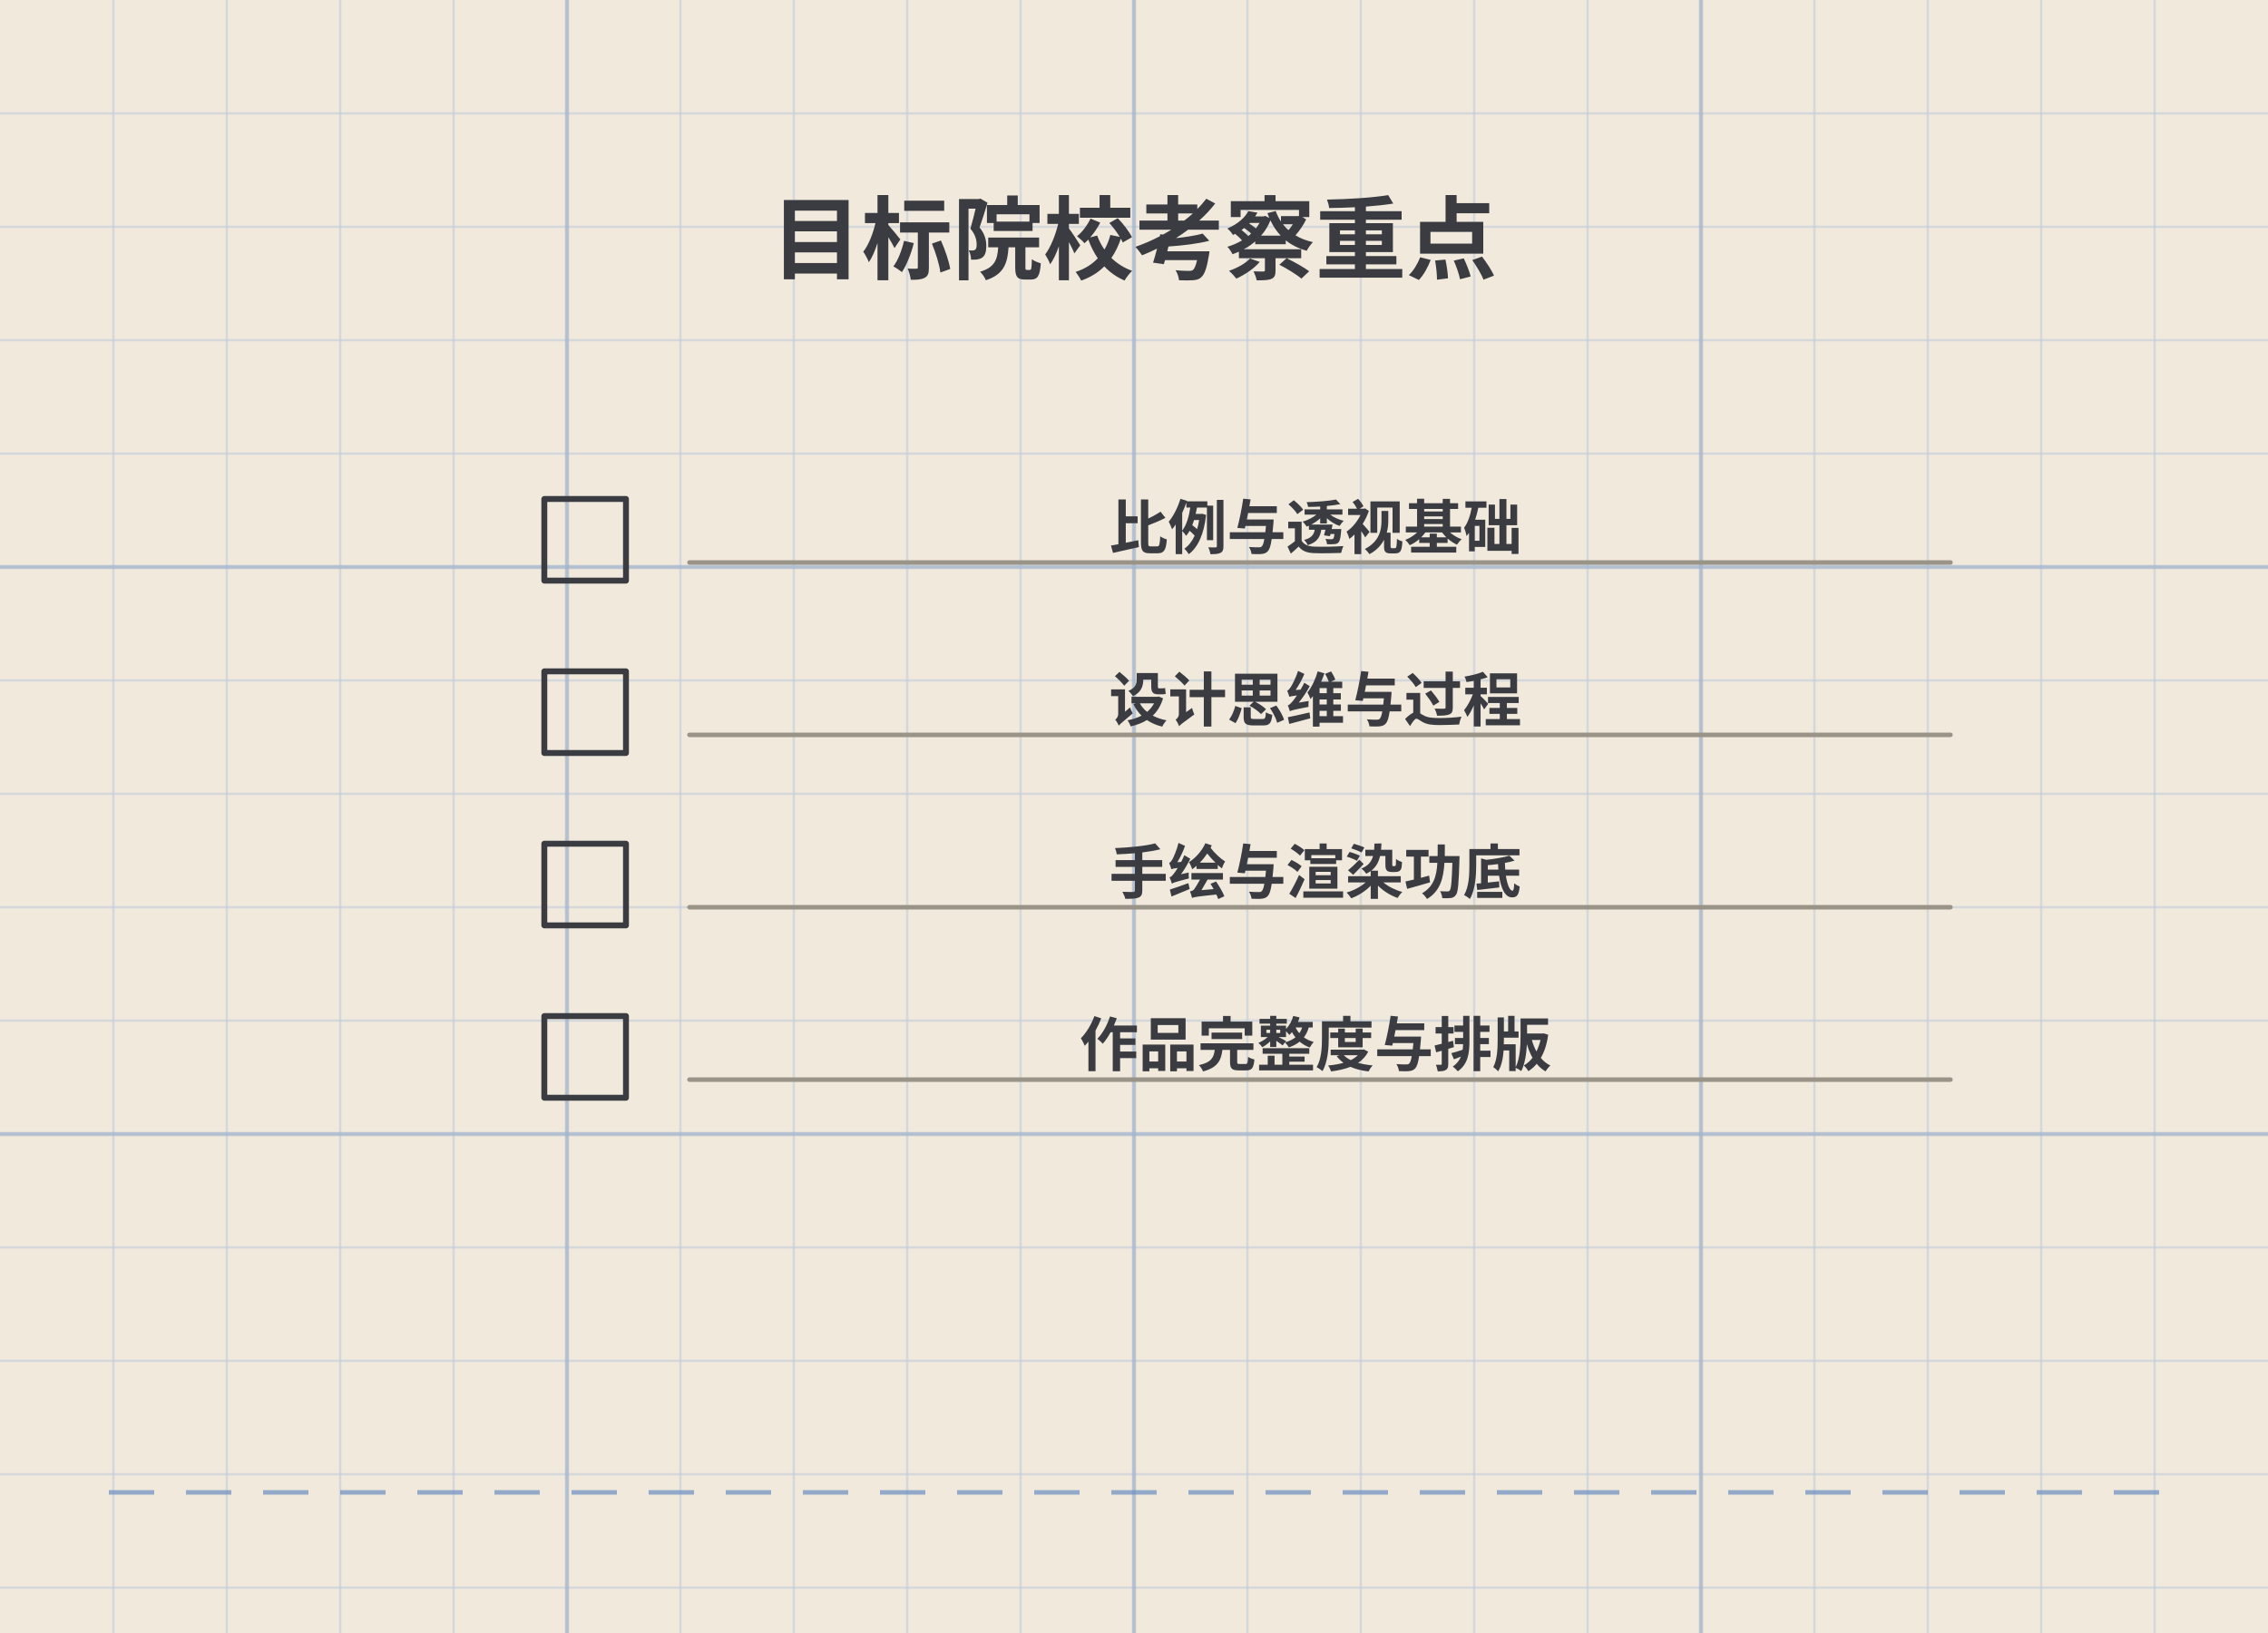
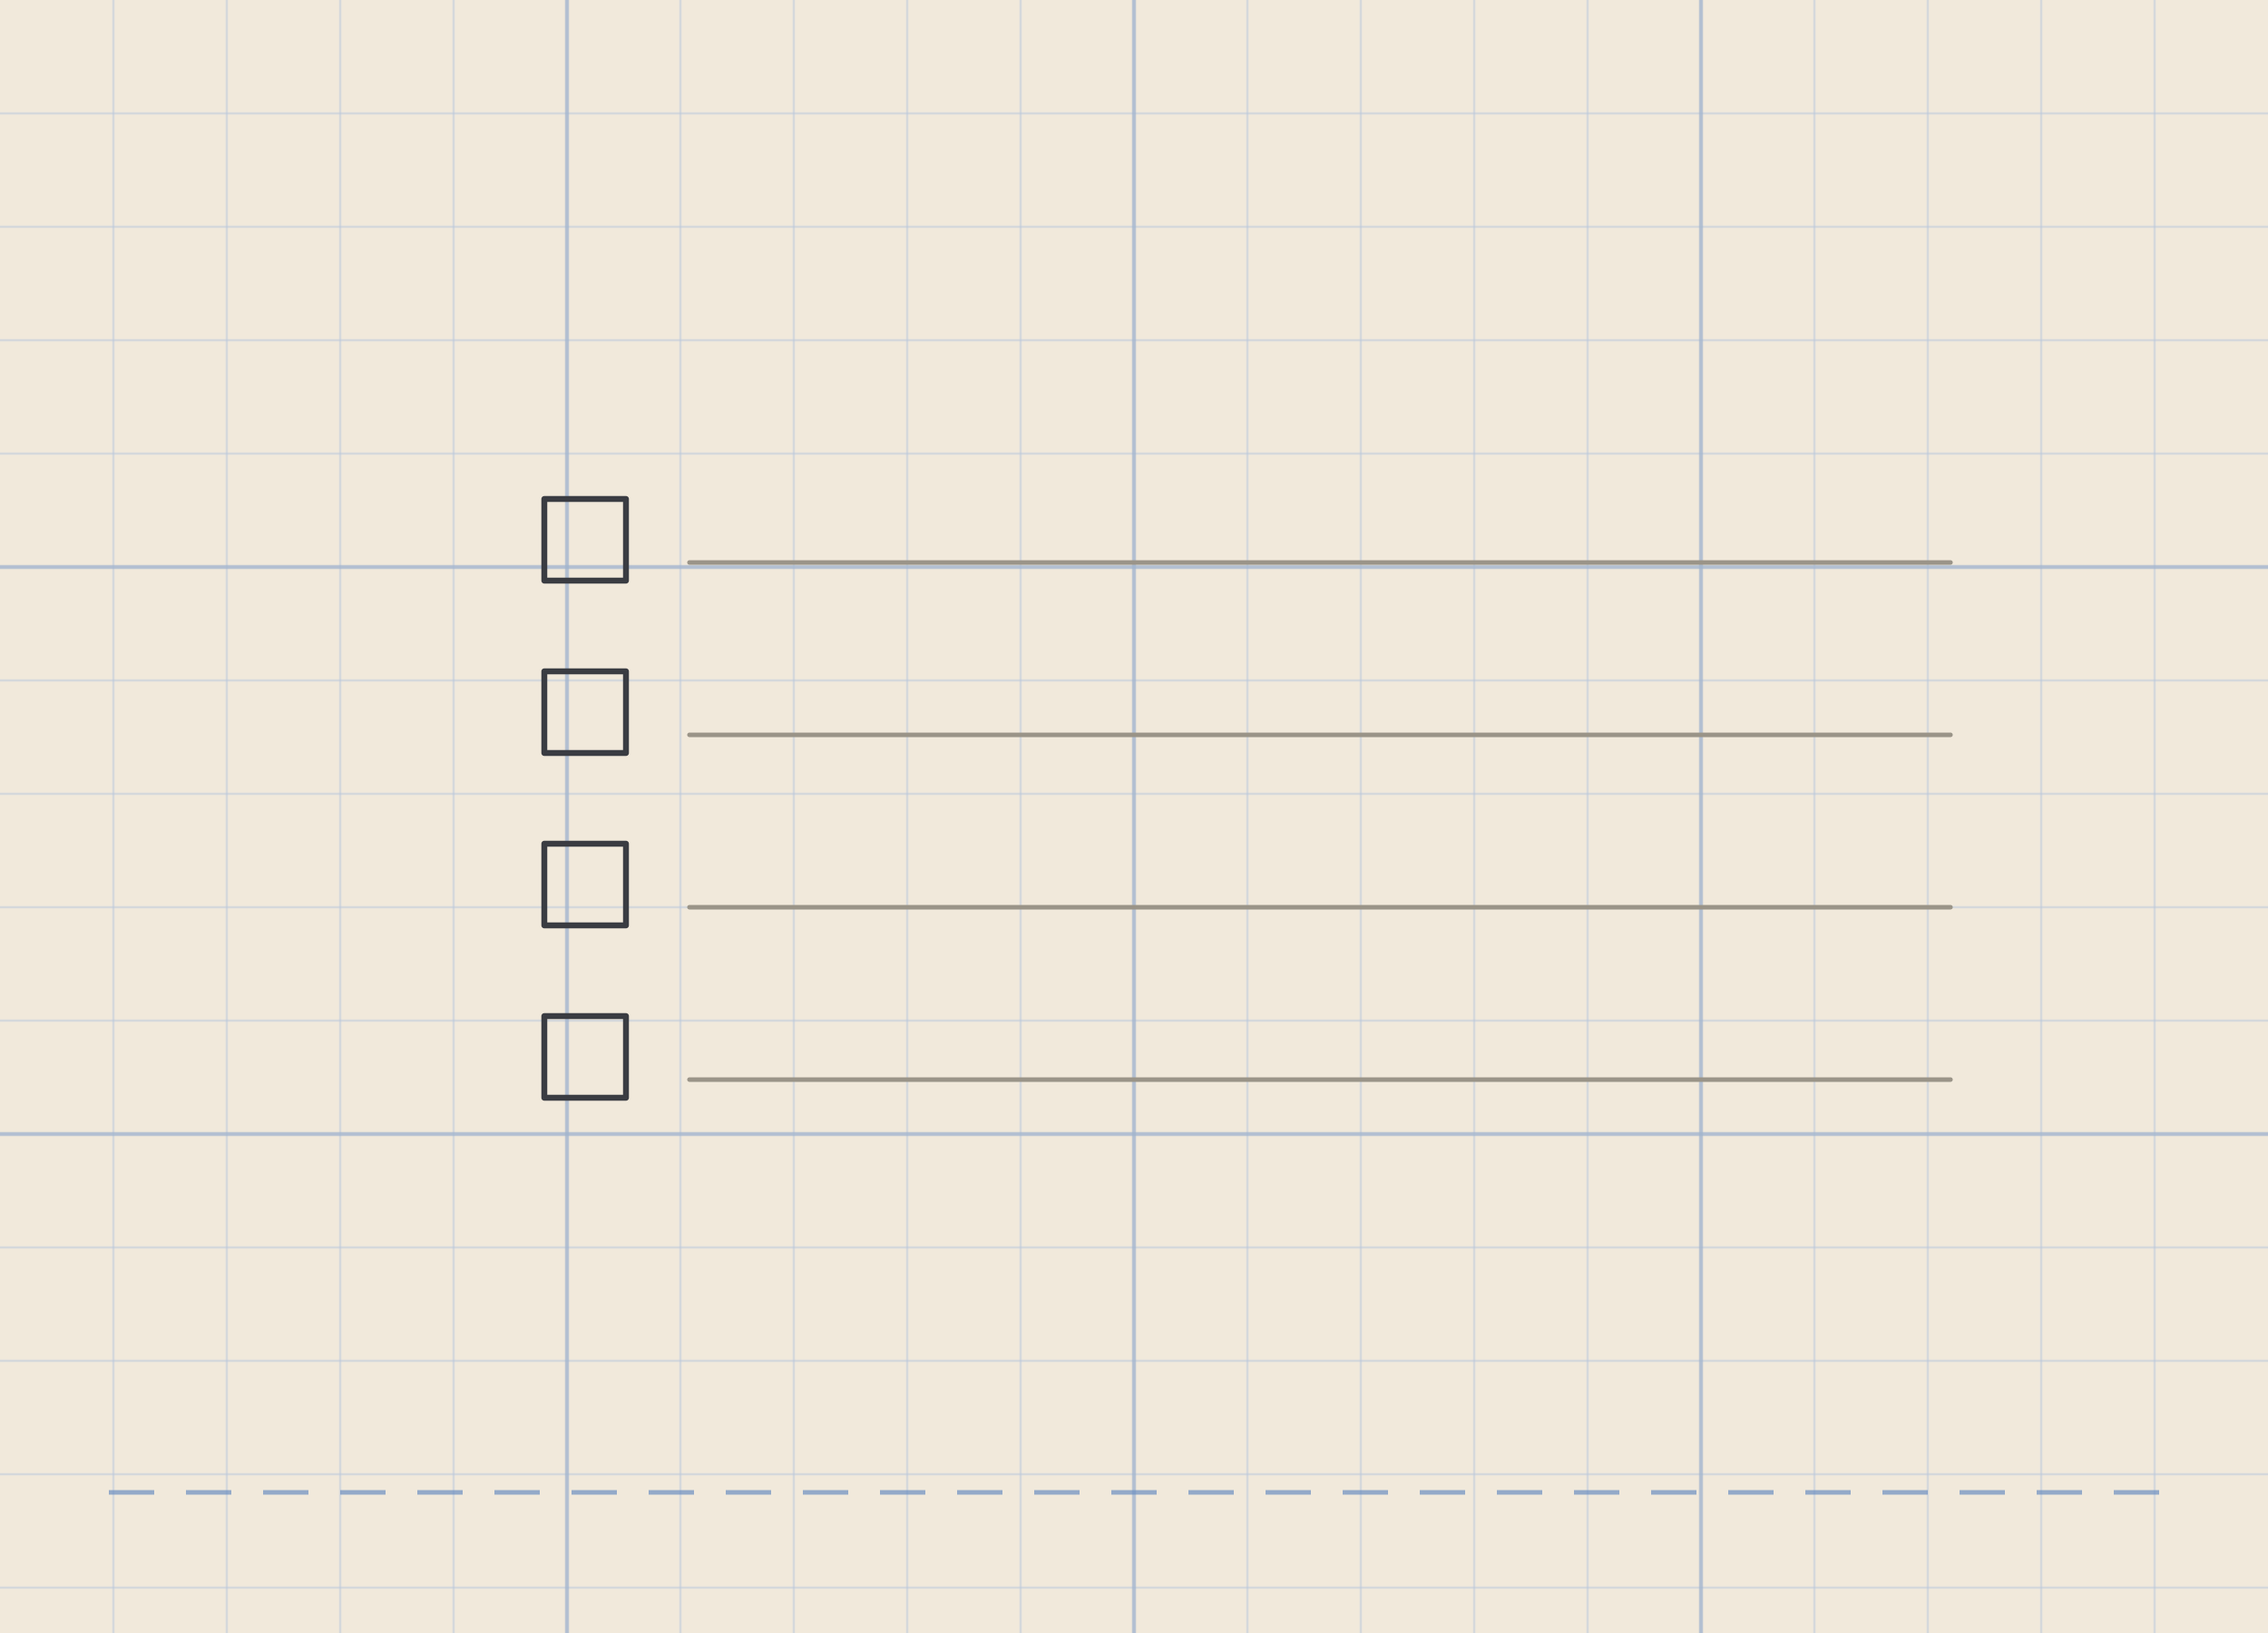
<svg xmlns="http://www.w3.org/2000/svg" viewBox="0 0 500 360" role="img">
  <defs>
    <linearGradient id="gBody" x1="0" y1="0" x2="0" y2="1">
      <stop offset="0%" stop-color="#FBF9F3" />
      <stop offset="18%" stop-color="#E9E4D8" />
      <stop offset="55%" stop-color="#C9C2B2" />
      <stop offset="100%" stop-color="#9C9484" />
    </linearGradient>
    <linearGradient id="gGlass" x1="0" y1="0" x2="0" y2="1">
      <stop offset="0%" stop-color="#55585F" />
      <stop offset="100%" stop-color="#7B7F88" />
    </linearGradient>
    <radialGradient id="gTire" cx="0.5" cy="0.5" r="0.5">
      <stop offset="0%" stop-color="#4A4E55" />
      <stop offset="75%" stop-color="#2D3036" />
      <stop offset="100%" stop-color="#202227" />
    </radialGradient>
    <radialGradient id="gRim" cx="0.5" cy="0.5" r="0.5">
      <stop offset="0%" stop-color="#F3F2EC" />
      <stop offset="70%" stop-color="#C6C1B4" />
      <stop offset="100%" stop-color="#A39C8D" />
    </radialGradient>
    <radialGradient id="gGround" cx="0.5" cy="0.5" r="0.5">
      <stop offset="0%" stop-color="#8A8478" stop-opacity="0.34" />
      <stop offset="100%" stop-color="#8A8478" stop-opacity="0" />
    </radialGradient>
    <radialGradient id="gMetal" cx="0.5" cy="0.36" r="0.66">
      <stop offset="0%" stop-color="#FDFCF8" />
      <stop offset="24%" stop-color="#D4CFC2" />
      <stop offset="48%" stop-color="#8B8478" />
      <stop offset="66%" stop-color="#3A3C42" />
      <stop offset="82%" stop-color="#B9B3A6" />
      <stop offset="100%" stop-color="#6E6A61" />
    </radialGradient>
    <radialGradient id="gMatte" cx="0.5" cy="0.42" r="0.62">
      <stop offset="0%" stop-color="#EFEDE6" />
      <stop offset="55%" stop-color="#B9B4A8" />
      <stop offset="100%" stop-color="#7D786E" />
    </radialGradient>
    <radialGradient id="gGlassBall" cx="0.36" cy="0.32" r="0.7">
      <stop offset="0%" stop-color="#FBF9F3" stop-opacity="0.2" />
      <stop offset="55%" stop-color="#7B7F88" stop-opacity="0.1" />
      <stop offset="100%" stop-color="#3A3C42" stop-opacity="0.38" />
    </radialGradient>
    <linearGradient id="gTonePaper" x1="0" y1="0" x2="0" y2="1">
      <stop offset="0%" stop-color="#D6D0C2" />
      <stop offset="100%" stop-color="#BCB5A5" />
    </linearGradient>
    <linearGradient id="gScreen" x1="0" y1="0" x2="0" y2="1">
      <stop offset="0%" stop-color="#41444C" />
      <stop offset="100%" stop-color="#22242A" />
    </linearGradient>
  </defs>
  <rect x="0" y="0" width="500" height="360" fill="#F1E9DB" />
  <line x1="25" y1="0" x2="25" y2="360" stroke="#B9C8DC" stroke-width="0.5" opacity="0.5" />
  <line x1="50" y1="0" x2="50" y2="360" stroke="#B9C8DC" stroke-width="0.5" opacity="0.5" />
  <line x1="75" y1="0" x2="75" y2="360" stroke="#B9C8DC" stroke-width="0.5" opacity="0.5" />
  <line x1="100" y1="0" x2="100" y2="360" stroke="#B9C8DC" stroke-width="0.5" opacity="0.5" />
  <line x1="125" y1="0" x2="125" y2="360" stroke="#B9C8DC" stroke-width="0.5" opacity="0.5" />
  <line x1="150" y1="0" x2="150" y2="360" stroke="#B9C8DC" stroke-width="0.5" opacity="0.5" />
  <line x1="175" y1="0" x2="175" y2="360" stroke="#B9C8DC" stroke-width="0.5" opacity="0.5" />
  <line x1="200" y1="0" x2="200" y2="360" stroke="#B9C8DC" stroke-width="0.5" opacity="0.5" />
  <line x1="225" y1="0" x2="225" y2="360" stroke="#B9C8DC" stroke-width="0.5" opacity="0.5" />
  <line x1="250" y1="0" x2="250" y2="360" stroke="#B9C8DC" stroke-width="0.5" opacity="0.5" />
  <line x1="275" y1="0" x2="275" y2="360" stroke="#B9C8DC" stroke-width="0.5" opacity="0.5" />
  <line x1="300" y1="0" x2="300" y2="360" stroke="#B9C8DC" stroke-width="0.5" opacity="0.5" />
  <line x1="325" y1="0" x2="325" y2="360" stroke="#B9C8DC" stroke-width="0.5" opacity="0.5" />
  <line x1="350" y1="0" x2="350" y2="360" stroke="#B9C8DC" stroke-width="0.5" opacity="0.5" />
  <line x1="375" y1="0" x2="375" y2="360" stroke="#B9C8DC" stroke-width="0.5" opacity="0.5" />
  <line x1="400" y1="0" x2="400" y2="360" stroke="#B9C8DC" stroke-width="0.5" opacity="0.5" />
  <line x1="425" y1="0" x2="425" y2="360" stroke="#B9C8DC" stroke-width="0.5" opacity="0.5" />
  <line x1="450" y1="0" x2="450" y2="360" stroke="#B9C8DC" stroke-width="0.5" opacity="0.5" />
  <line x1="475" y1="0" x2="475" y2="360" stroke="#B9C8DC" stroke-width="0.5" opacity="0.5" />
  <line x1="0" y1="25" x2="500" y2="25" stroke="#B9C8DC" stroke-width="0.5" opacity="0.5" />
  <line x1="0" y1="50" x2="500" y2="50" stroke="#B9C8DC" stroke-width="0.5" opacity="0.5" />
  <line x1="0" y1="75" x2="500" y2="75" stroke="#B9C8DC" stroke-width="0.5" opacity="0.5" />
  <line x1="0" y1="100" x2="500" y2="100" stroke="#B9C8DC" stroke-width="0.5" opacity="0.5" />
  <line x1="0" y1="125" x2="500" y2="125" stroke="#B9C8DC" stroke-width="0.5" opacity="0.5" />
  <line x1="0" y1="150" x2="500" y2="150" stroke="#B9C8DC" stroke-width="0.5" opacity="0.5" />
  <line x1="0" y1="175" x2="500" y2="175" stroke="#B9C8DC" stroke-width="0.5" opacity="0.5" />
  <line x1="0" y1="200" x2="500" y2="200" stroke="#B9C8DC" stroke-width="0.5" opacity="0.5" />
  <line x1="0" y1="225" x2="500" y2="225" stroke="#B9C8DC" stroke-width="0.5" opacity="0.5" />
  <line x1="0" y1="250" x2="500" y2="250" stroke="#B9C8DC" stroke-width="0.5" opacity="0.5" />
  <line x1="0" y1="275" x2="500" y2="275" stroke="#B9C8DC" stroke-width="0.5" opacity="0.5" />
  <line x1="0" y1="300" x2="500" y2="300" stroke="#B9C8DC" stroke-width="0.5" opacity="0.5" />
  <line x1="0" y1="325" x2="500" y2="325" stroke="#B9C8DC" stroke-width="0.5" opacity="0.5" />
  <line x1="0" y1="350" x2="500" y2="350" stroke="#B9C8DC" stroke-width="0.5" opacity="0.5" />
  <line x1="125" y1="0" x2="125" y2="360" stroke="#9FB2CC" stroke-width="0.9" opacity="0.65" />
  <line x1="250" y1="0" x2="250" y2="360" stroke="#9FB2CC" stroke-width="0.9" opacity="0.65" />
  <line x1="375" y1="0" x2="375" y2="360" stroke="#9FB2CC" stroke-width="0.9" opacity="0.65" />
  <line x1="0" y1="125" x2="500" y2="125" stroke="#9FB2CC" stroke-width="0.9" opacity="0.65" />
  <line x1="0" y1="250" x2="500" y2="250" stroke="#9FB2CC" stroke-width="0.9" opacity="0.65" />
  <line x1="24" y1="329" x2="476" y2="329" stroke="#6B8FC2" stroke-width="1.0" stroke-dasharray="10 7" opacity="0.7" />
-   <text x="250" y="60" text-anchor="middle" font-size="20" font-family="'Microsoft YaHei', sans-serif" font-weight="600" fill="#3A3C42">目标院校考察重点</text>
  <path d="M120 110 L138 110 L138 128 L120 128 Z" stroke="#3A3C42" stroke-width="1.3" stroke-linecap="round" stroke-linejoin="round" fill="none" />
  <line x1="152" y1="124" x2="430" y2="124" stroke="#9A9488" stroke-width="1" stroke-linecap="round" stroke-linejoin="round" />
-   <text x="290" y="121" text-anchor="middle" font-size="13" font-family="'Microsoft YaHei', sans-serif" font-weight="600" fill="#3A3C42">比例与透视基础</text>
  <path d="M120 148 L138 148 L138 166 L120 166 Z" stroke="#3A3C42" stroke-width="1.3" stroke-linecap="round" stroke-linejoin="round" fill="none" />
  <line x1="152" y1="162" x2="430" y2="162" stroke="#9A9488" stroke-width="1" stroke-linecap="round" stroke-linejoin="round" />
-   <text x="290" y="159" text-anchor="middle" font-size="13" font-family="'Microsoft YaHei', sans-serif" font-weight="600" fill="#3A3C42">设计思维与过程</text>
  <path d="M120 186 L138 186 L138 204 L120 204 Z" stroke="#3A3C42" stroke-width="1.3" stroke-linecap="round" stroke-linejoin="round" fill="none" />
  <line x1="152" y1="200" x2="430" y2="200" stroke="#9A9488" stroke-width="1" stroke-linecap="round" stroke-linejoin="round" />
-   <text x="290" y="197" text-anchor="middle" font-size="13" font-family="'Microsoft YaHei', sans-serif" font-weight="600" fill="#3A3C42">手绘与渲染功底</text>
  <path d="M120 224 L138 224 L138 242 L120 242 Z" stroke="#3A3C42" stroke-width="1.3" stroke-linecap="round" stroke-linejoin="round" fill="none" />
  <line x1="152" y1="238" x2="430" y2="238" stroke="#9A9488" stroke-width="1" stroke-linecap="round" stroke-linejoin="round" />
-   <text x="290" y="235" text-anchor="middle" font-size="13" font-family="'Microsoft YaHei', sans-serif" font-weight="600" fill="#3A3C42">作品完整度与排版</text>
</svg>
